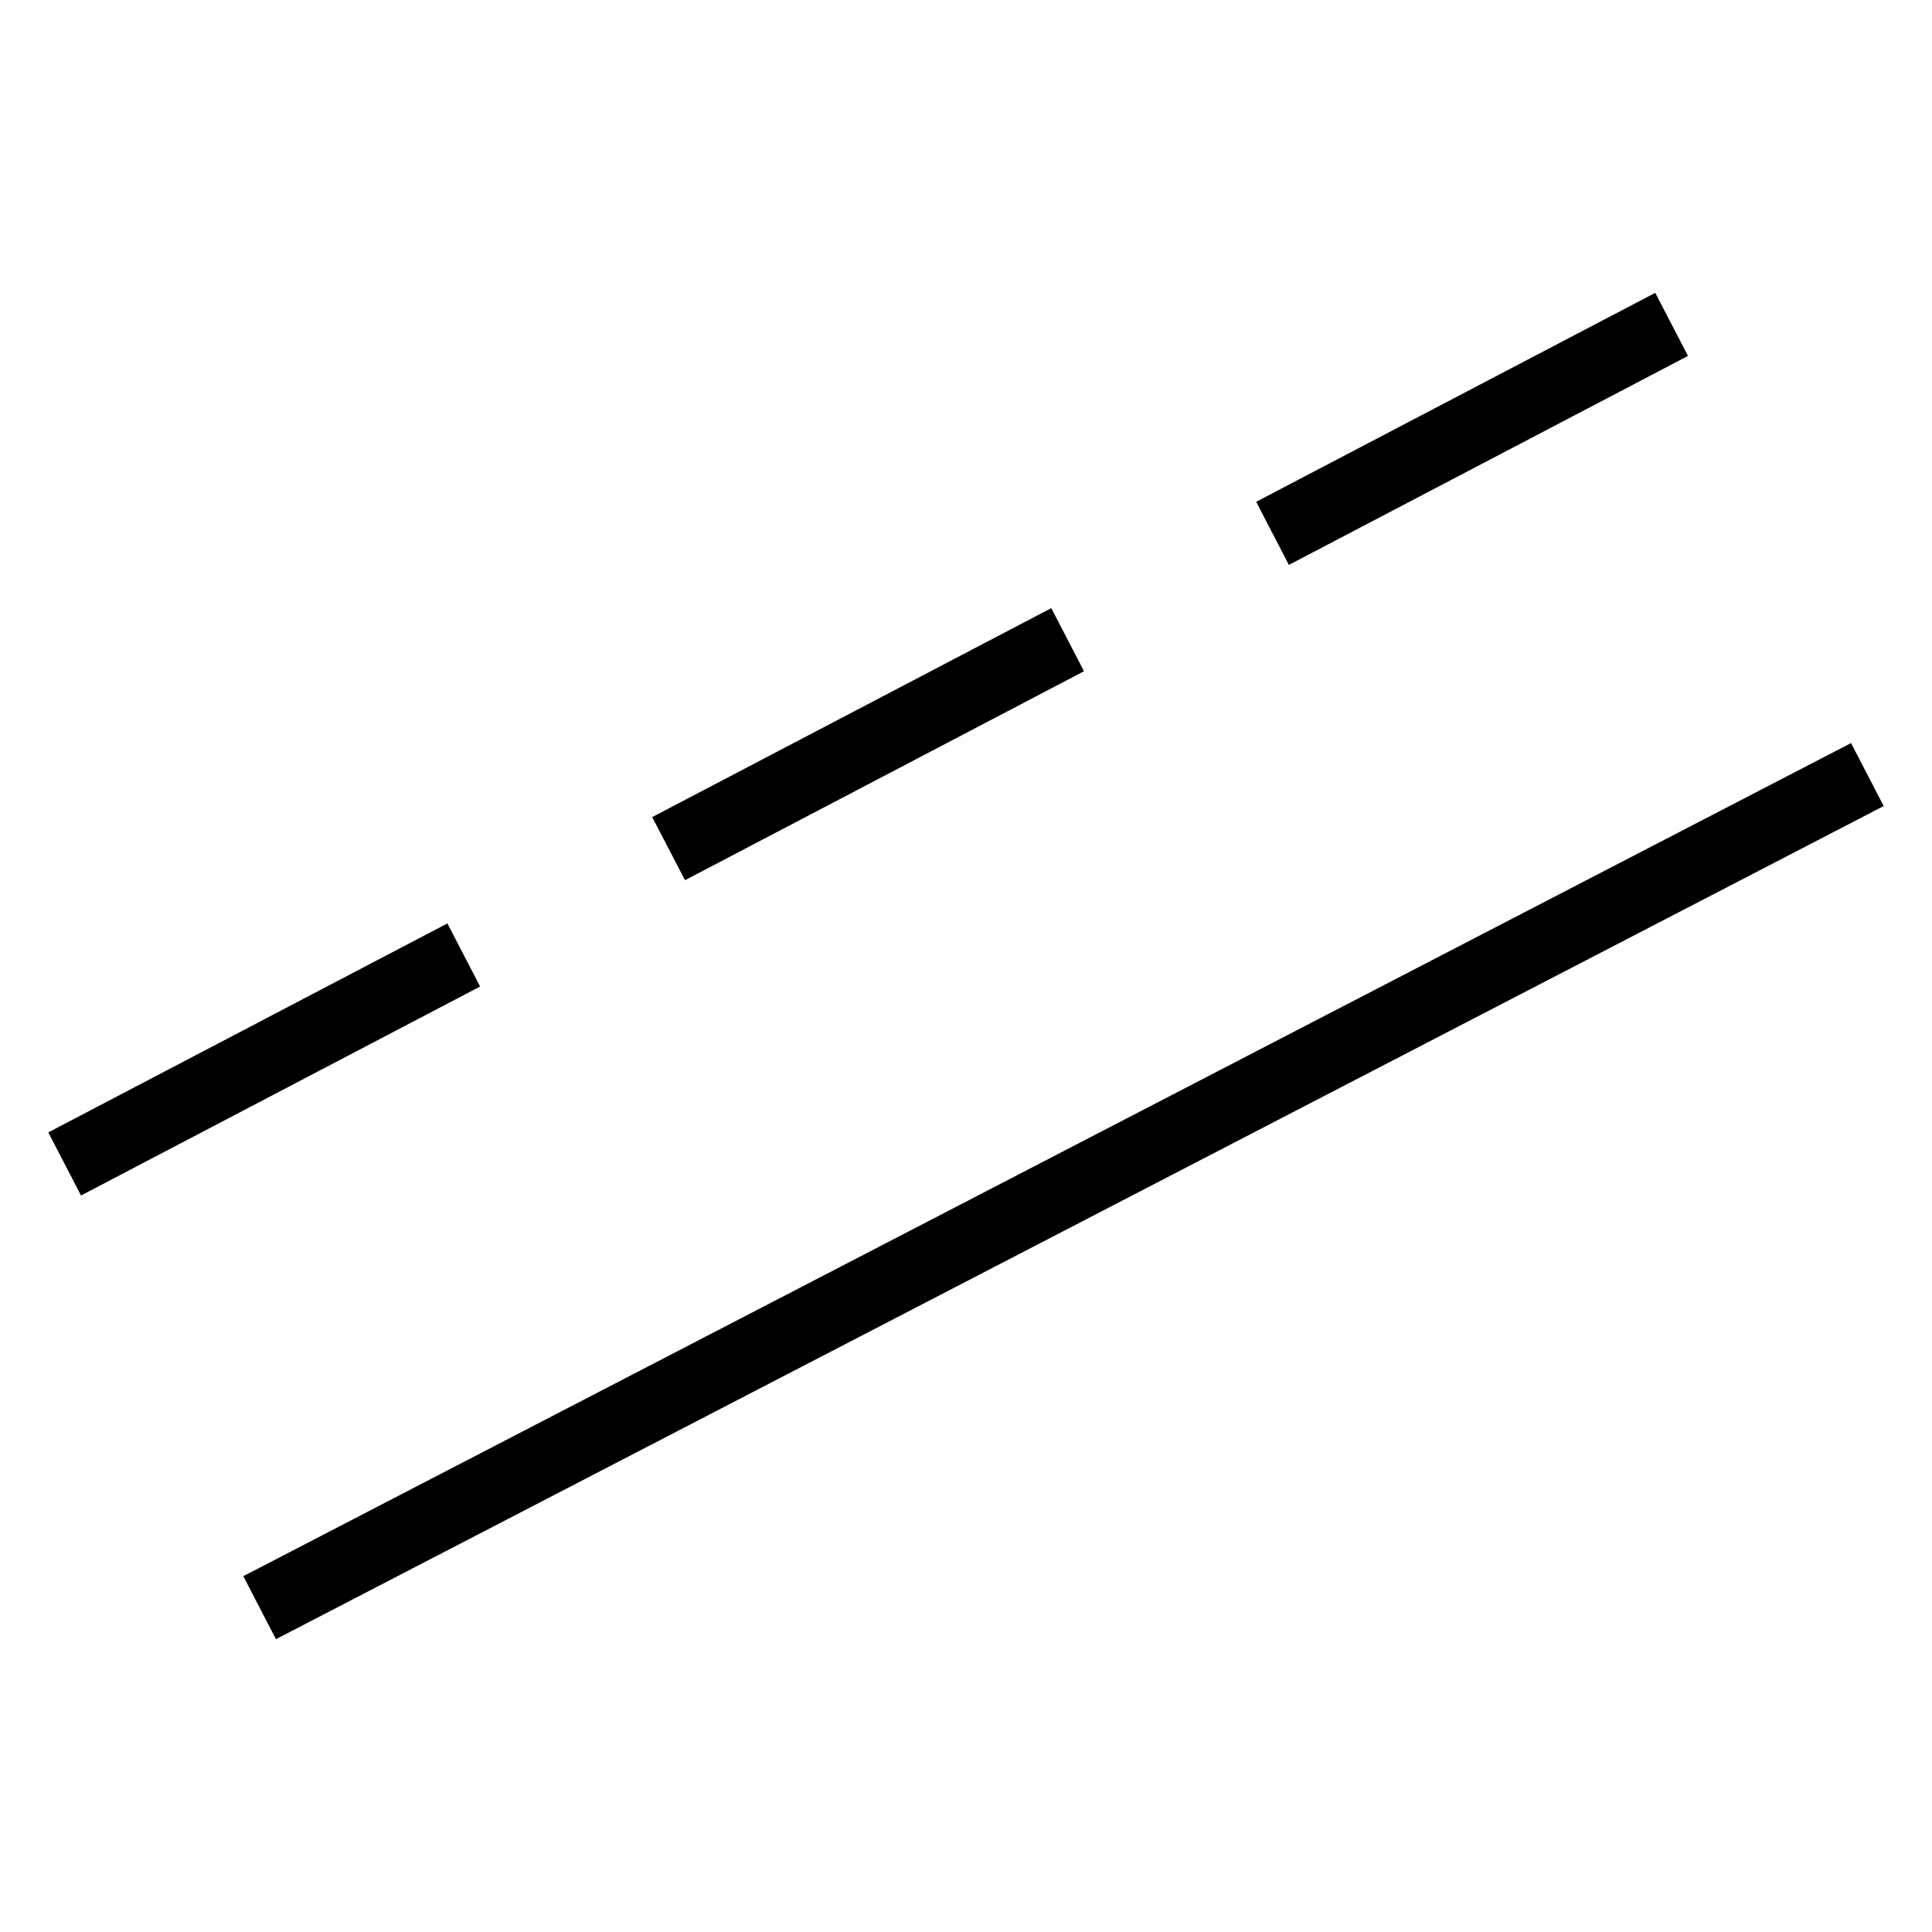
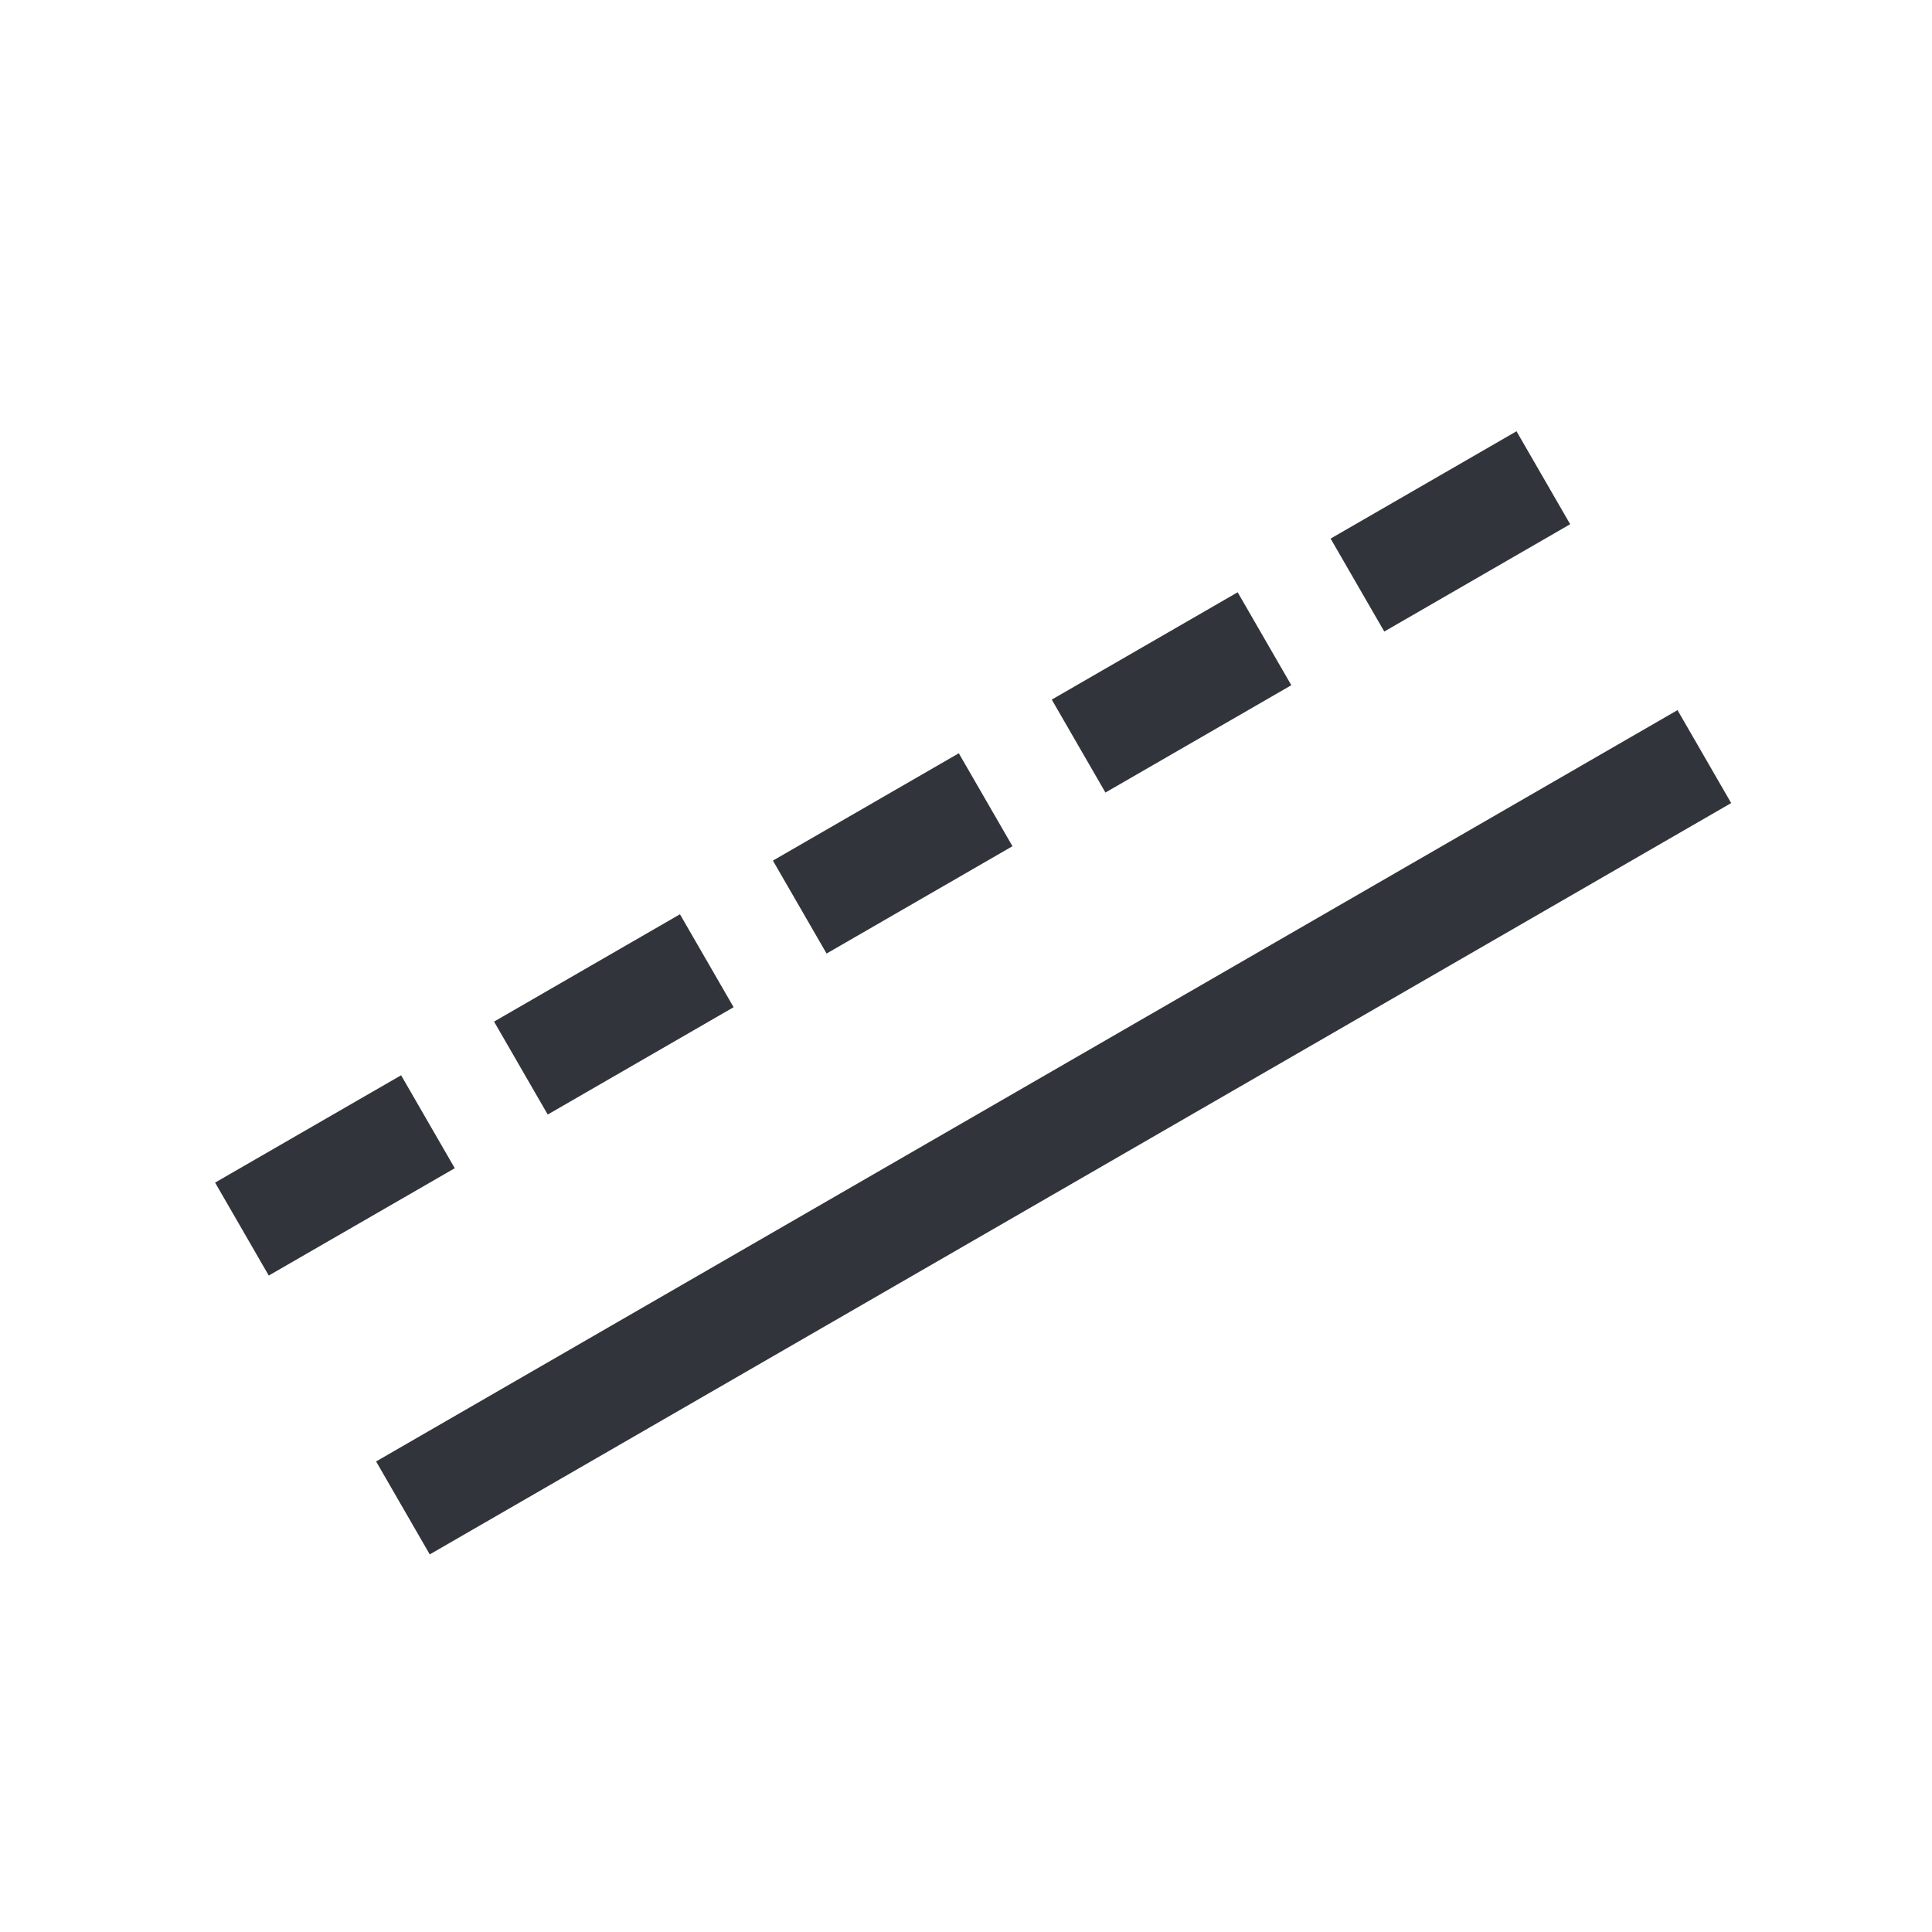
- <svg xmlns="http://www.w3.org/2000/svg" width="1000px" height="1000px" viewBox="0 0 1000 1000" version="1.1" id="svg3199">
-   <defs id="defs3212" />
-   <path d="m 354.558,455.59 -16.99,-32.66 206.568,-108.164 16.937,32.66 z M 667.127,292.394 650.19,259.733 856.758,151.569 873.695,184.229 z M 41.937,618.786 25,586.126 231.568,477.962 l 16.937,32.66 z m 100.896,229.645 -16.897,-32.608 832.167,-431.22 16.897,32.608 z" id="path3208" />
+ <svg xmlns="http://www.w3.org/2000/svg" width="18px" height="18px" viewBox="0 0 18 18" version="1.1">
+   <g id="Details" stroke="none" stroke-width="1" fill="none" fill-rule="evenodd">
+     <g id="Exportable-Icon-assets" transform="translate(-339, -171)" fill="#31353B" fill-rule="nonzero">
+       <g id="Combined-Shape" transform="translate(339, 171)">
+         <path d="M15.629,6.616 L16.129,7.482 L4.004,14.482 L3.504,13.616 L15.629,6.616 Z M3.737,10.018 L4.237,10.884 L2.504,11.884 L2.004,11.018 L3.737,10.018 Z M6.335,8.518 L6.835,9.384 L5.103,10.384 L4.603,9.518 L6.335,8.518 Z M8.933,7.018 L9.433,7.884 L7.701,8.884 L7.201,8.018 L8.933,7.018 Z M11.531,5.518 L12.031,6.384 L10.299,7.384 L9.799,6.518 L11.531,5.518 Z M14.129,4.018 L14.629,4.884 L12.897,5.884 L12.397,5.018 L14.129,4.018 Z" />
+       </g>
+     </g>
+   </g>
</svg>
